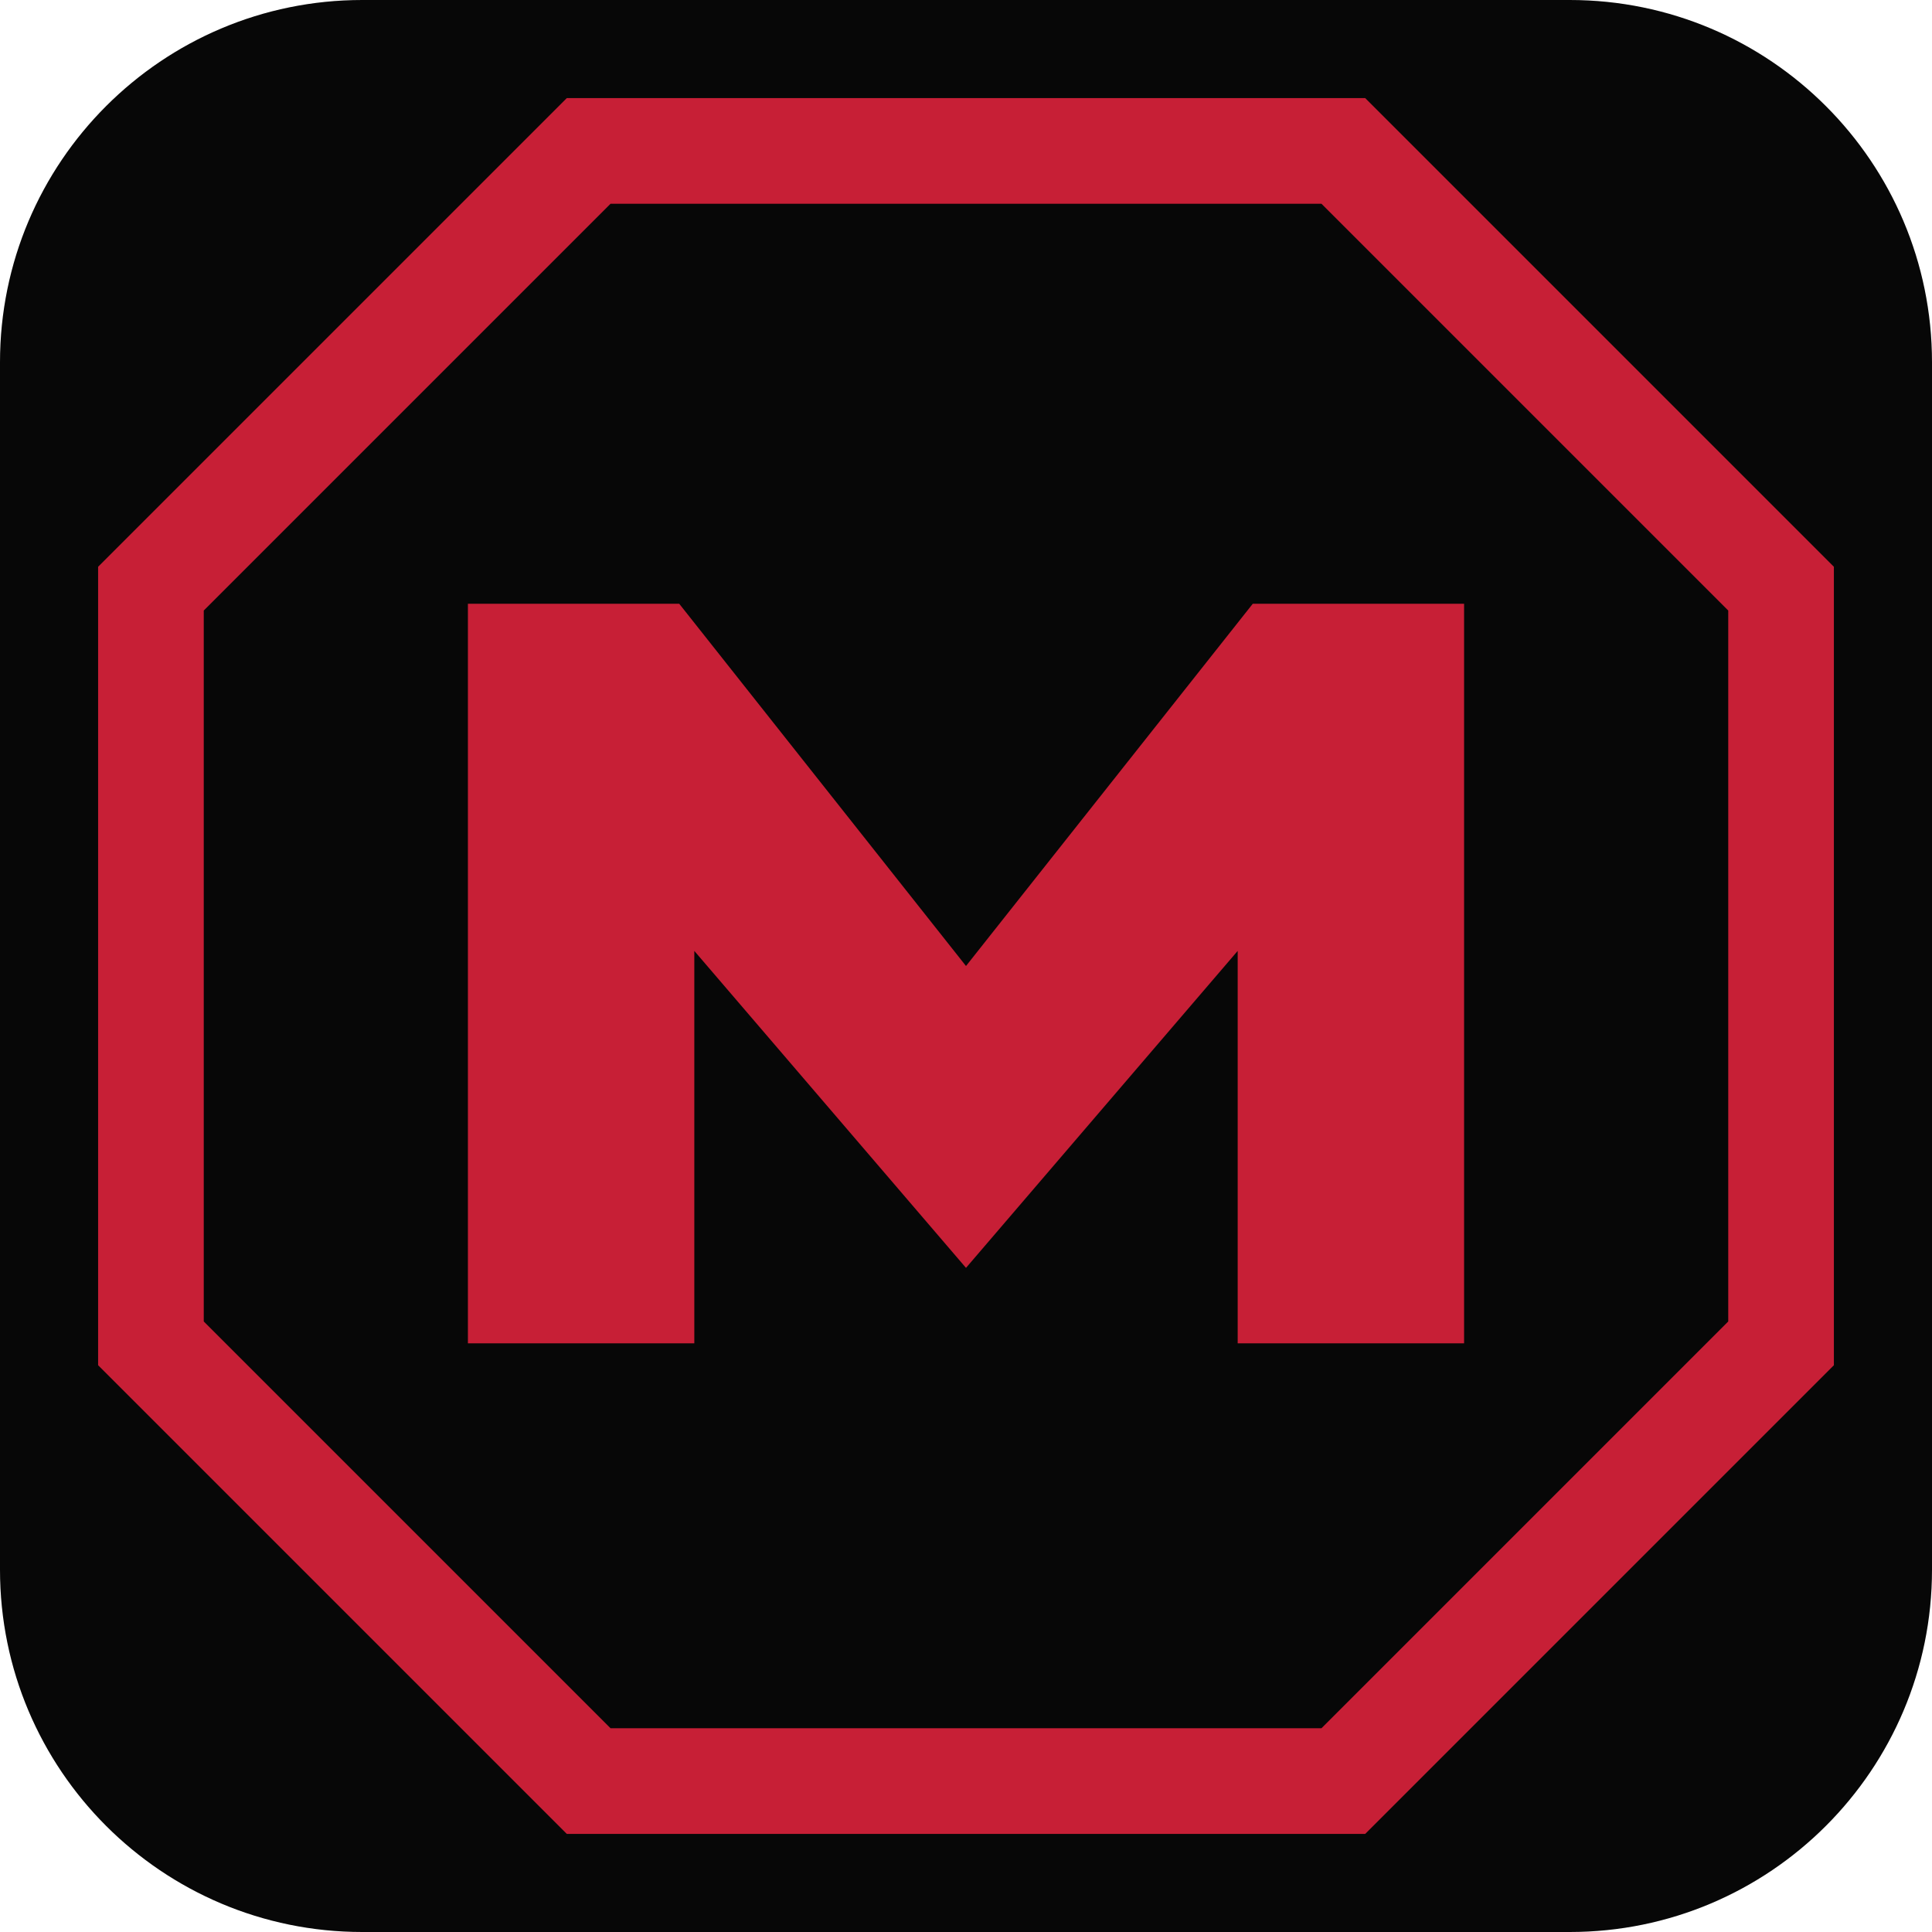
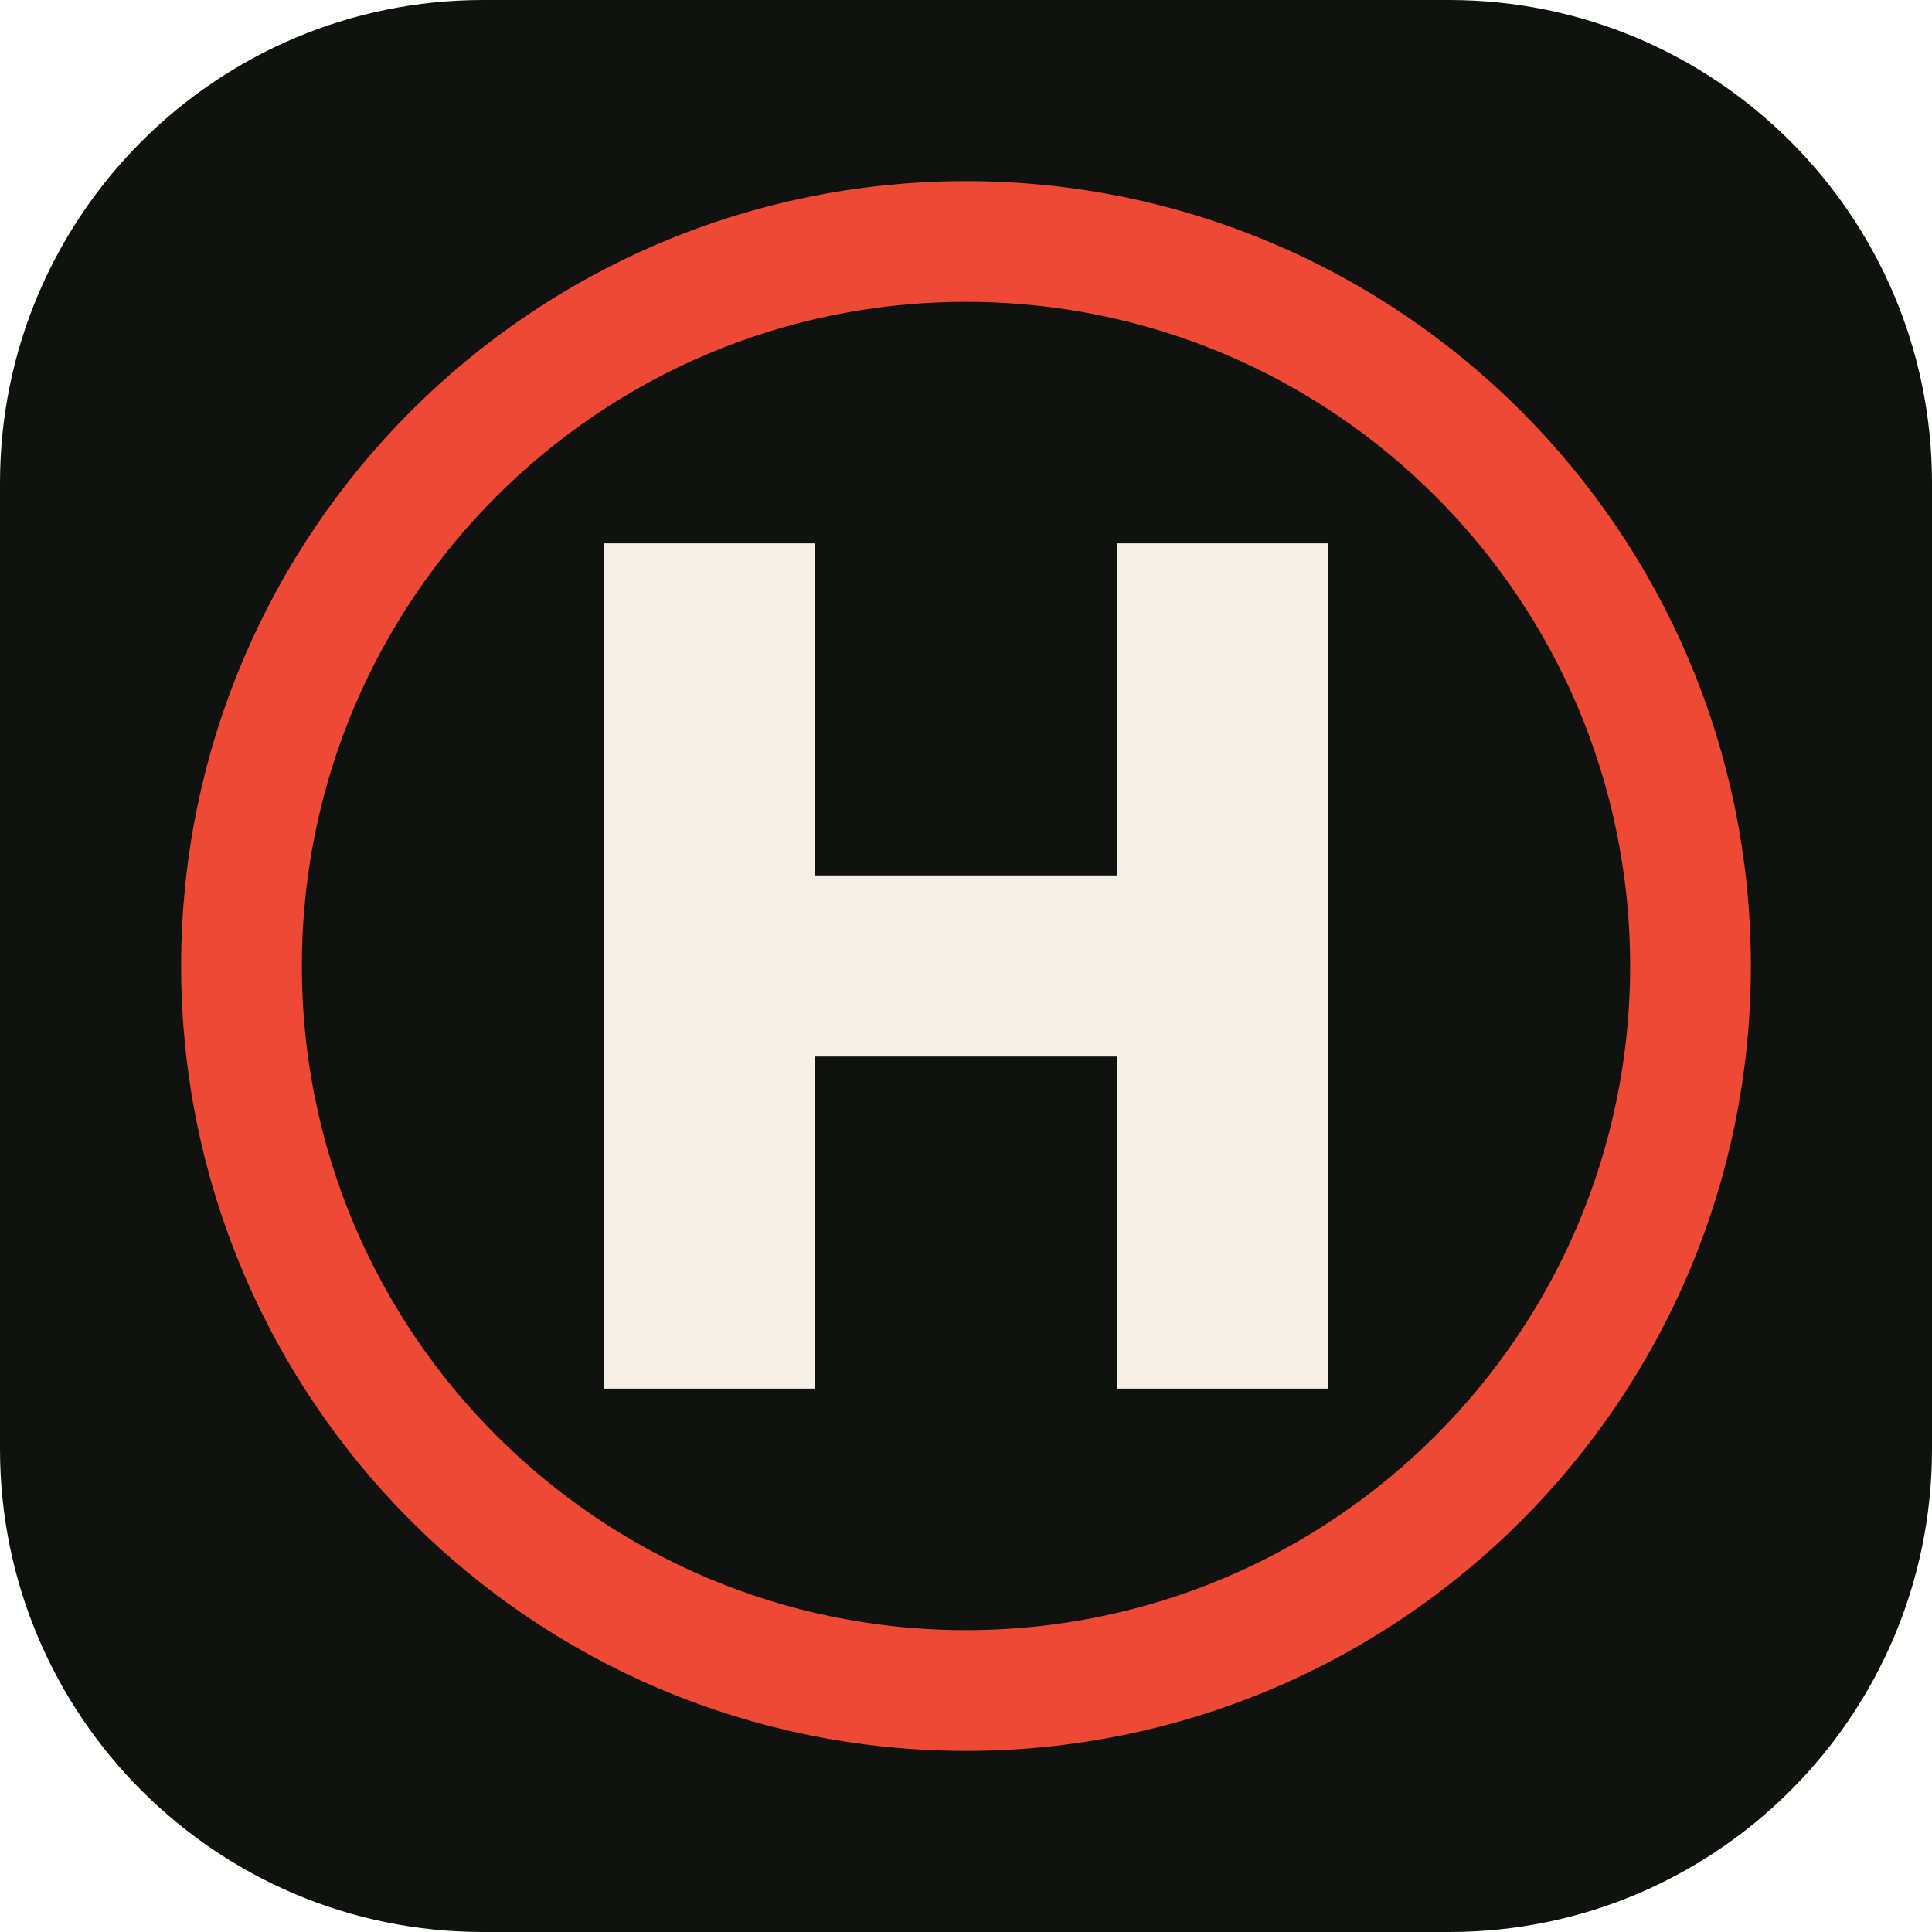
- <svg xmlns="http://www.w3.org/2000/svg" viewBox="0 0 128 128">
-   <rect width="128" height="128" rx="24" fill="#070707" />
-   <path d="M39 10h50l29 29v50l-29 29H39L10 89V39Z" fill="none" stroke="#c71f36" stroke-width="7" />
-   <path d="M31 89V40h14l19 24 19-24h14v49H82V63L64 84 46 63v26Z" fill="#c71f36" />
+ <svg xmlns="http://www.w3.org/2000/svg" viewBox="0 0 64 64">
+   <rect width="64" height="64" rx="16" fill="#10120f" />
+   <circle cx="32" cy="32" r="24" stroke="#ee4934" stroke-width="4" fill="none" />
+   <path d="M20 18h7v11h10V18h7v28h-7V35H27v11h-7Z" fill="#f4f0e6" />
</svg>
